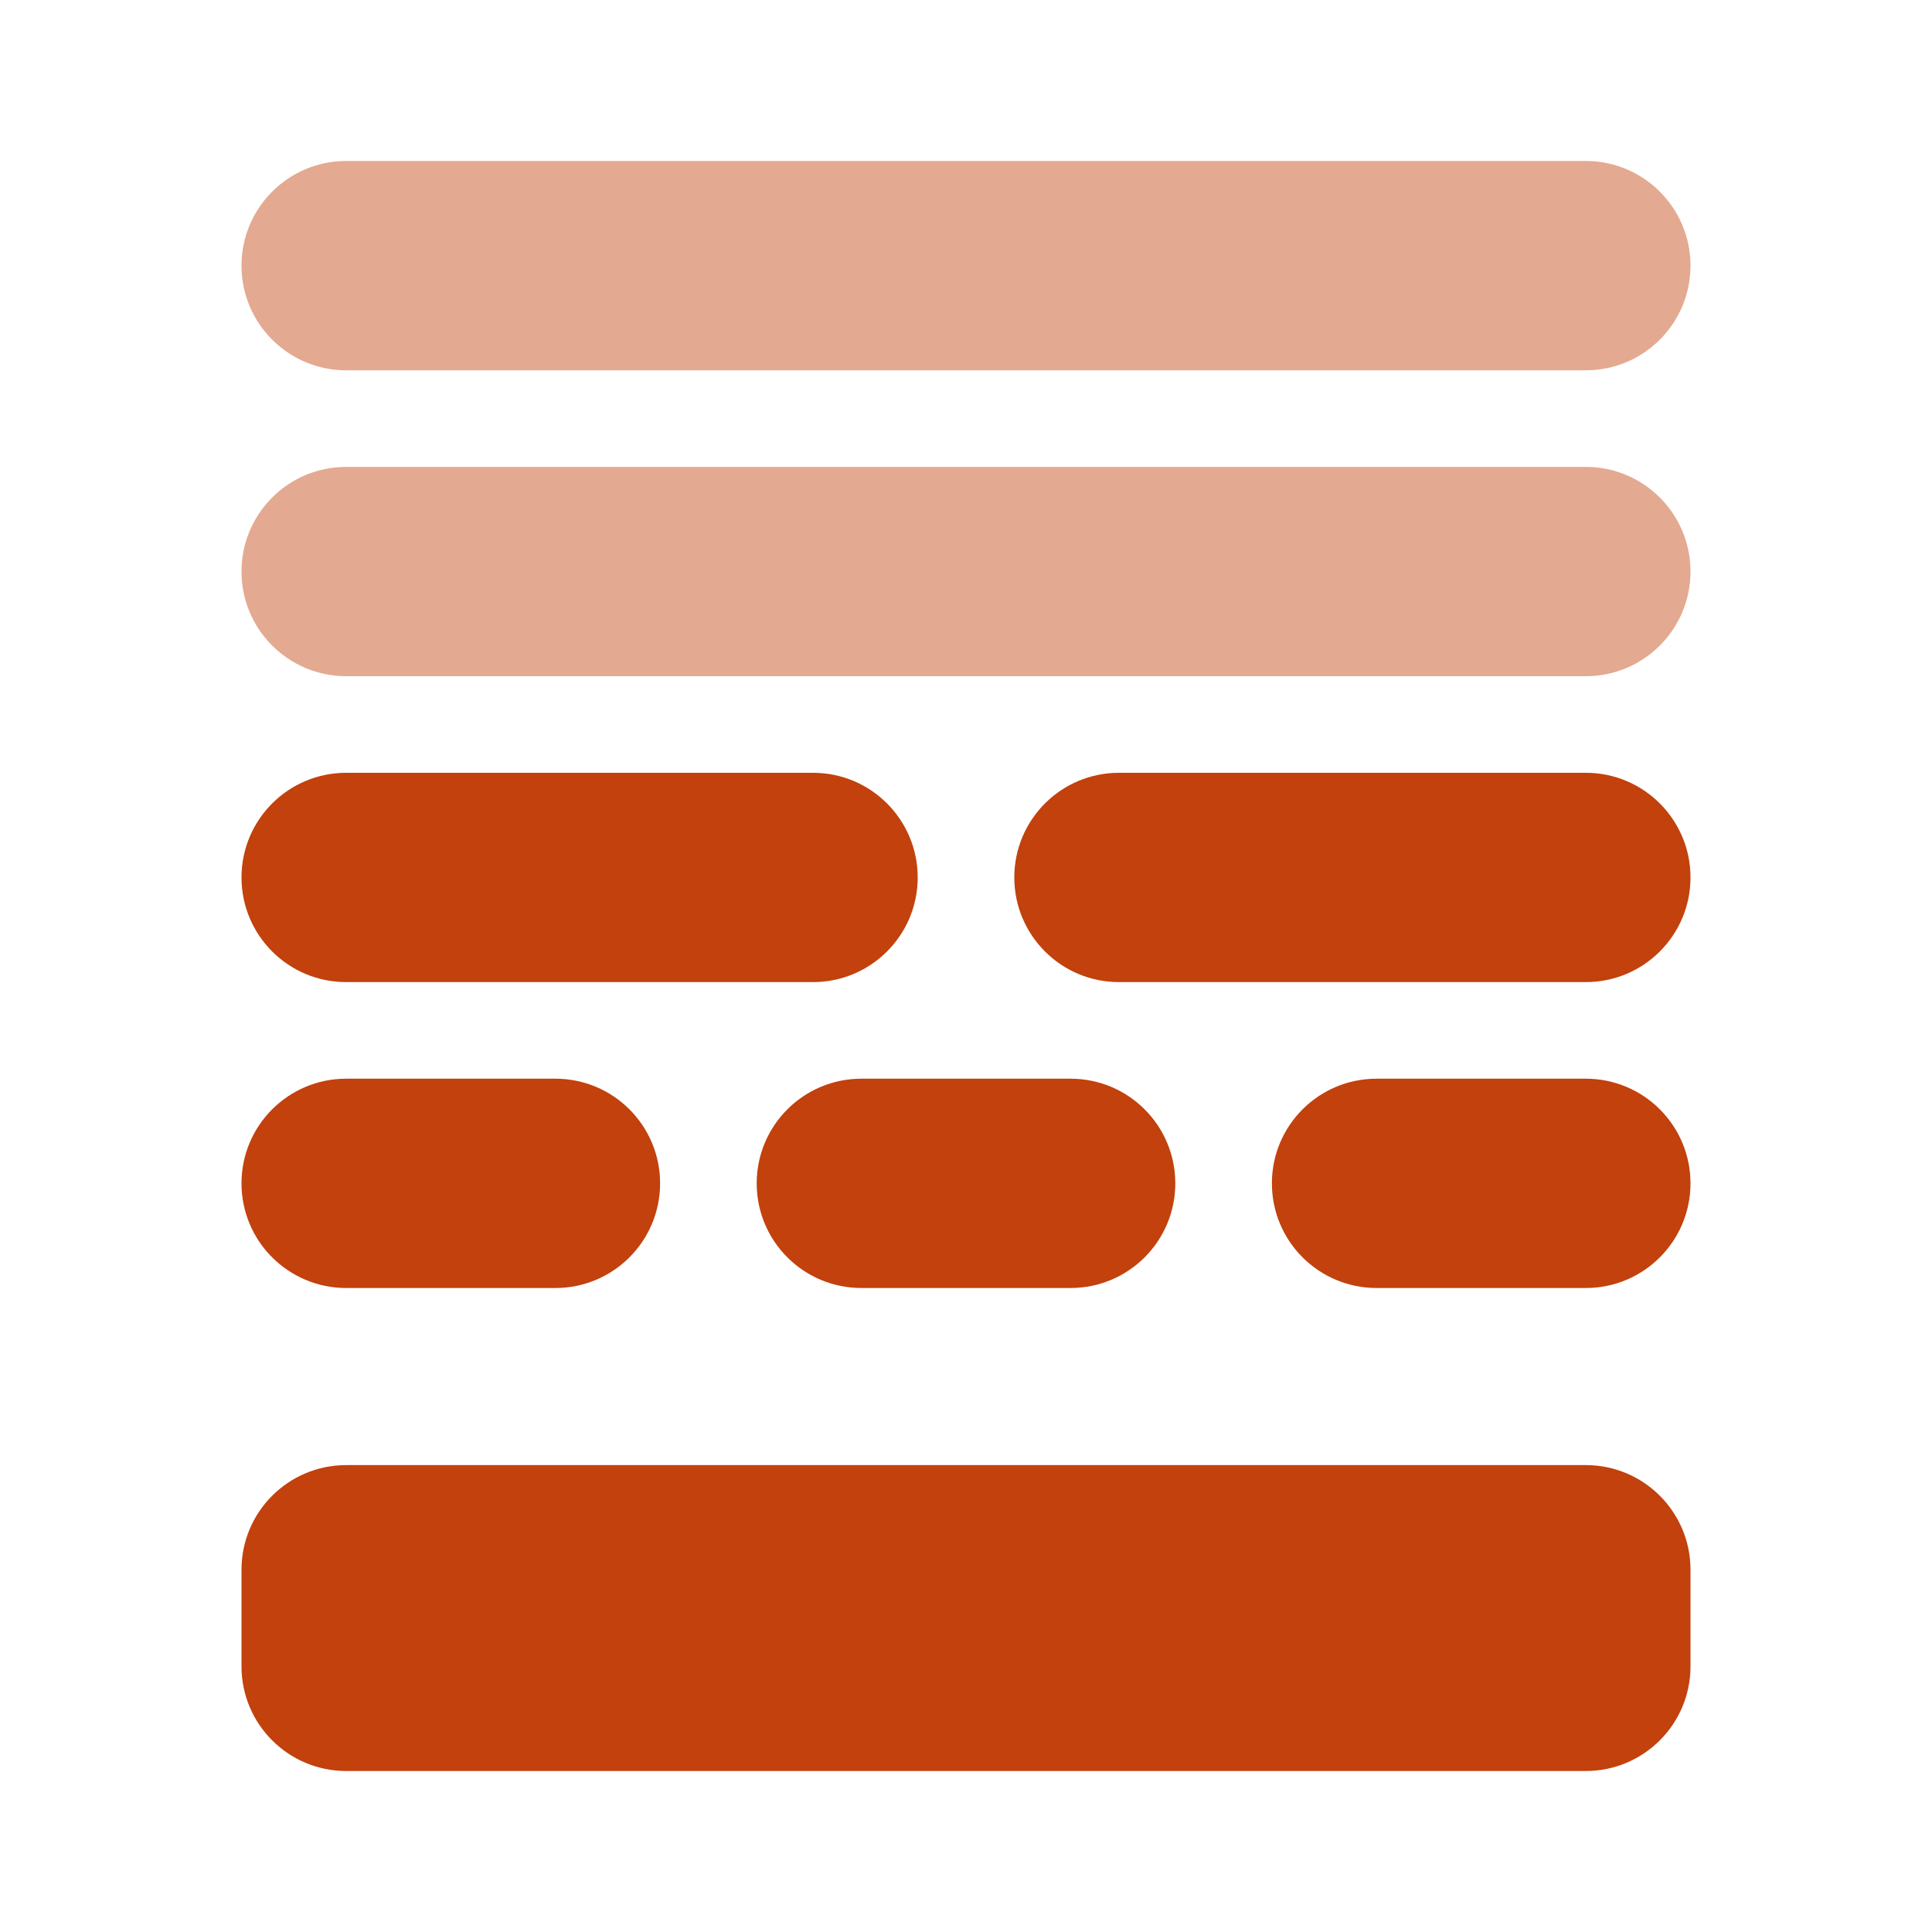
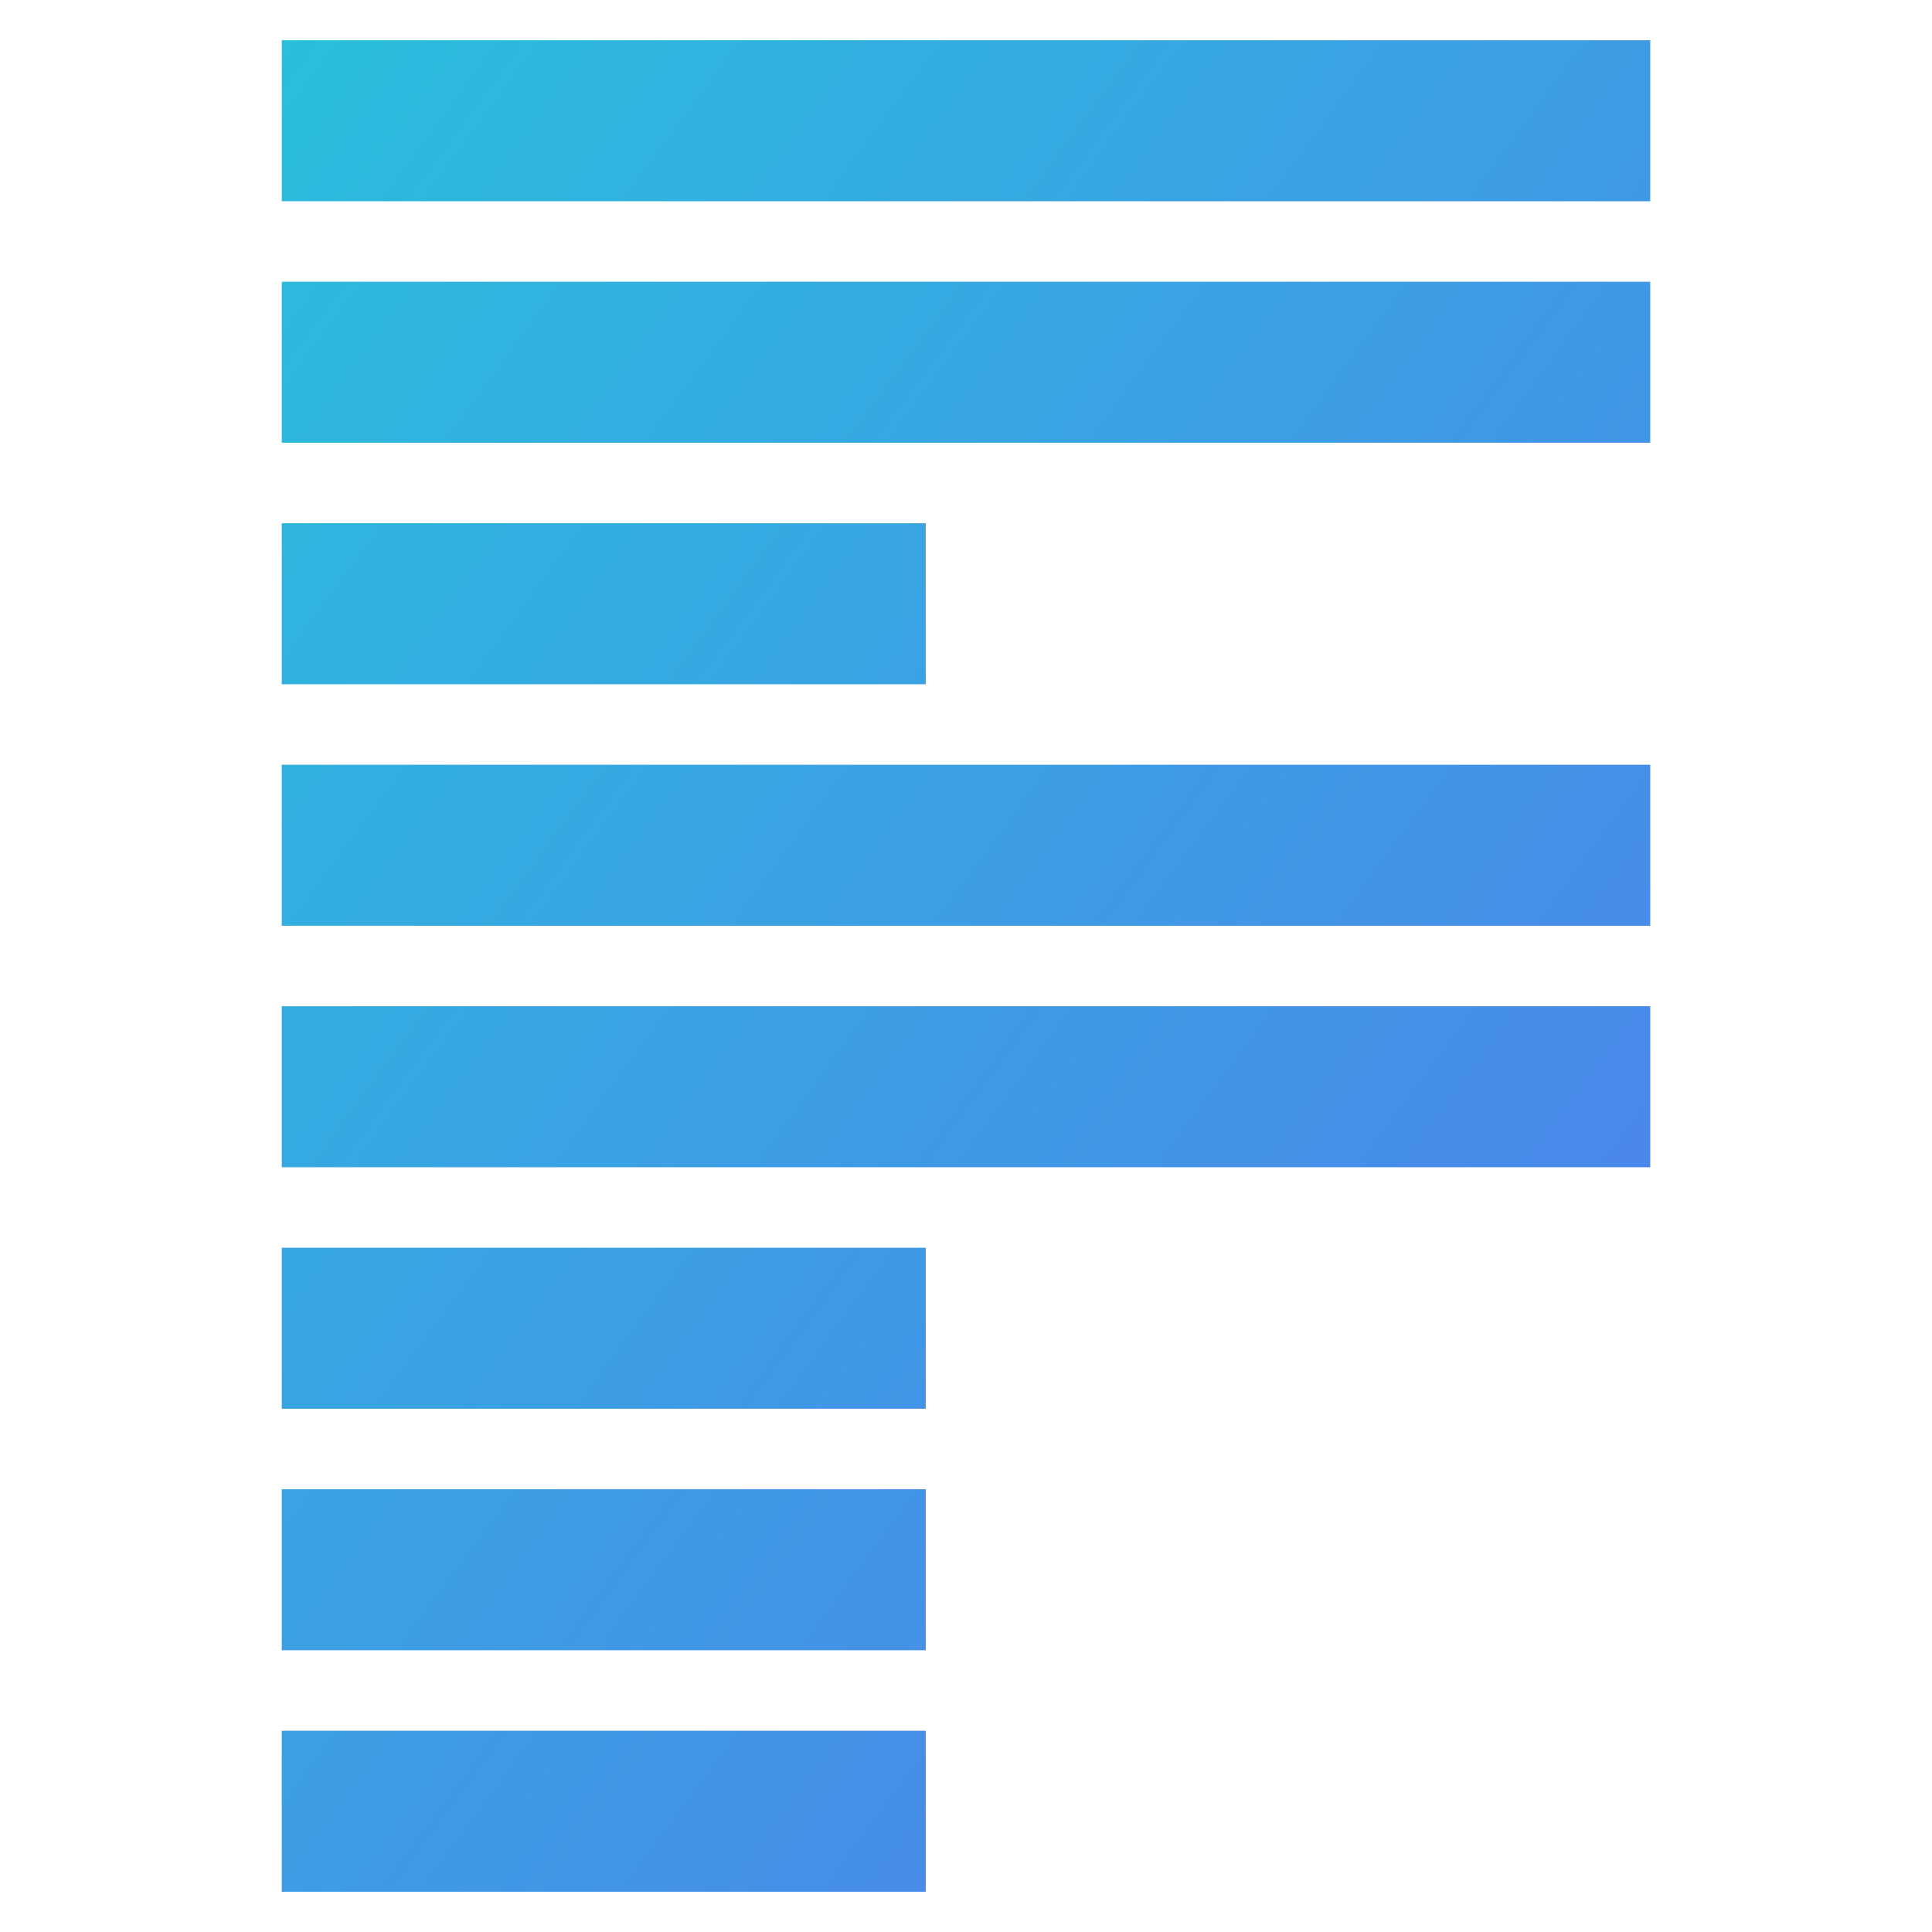
- <svg xmlns="http://www.w3.org/2000/svg" viewBox="0 0 24 24">
-   <style>
-         .l { fill: #c2410c; }
-         .f { opacity: .45; }
-         @media (prefers-color-scheme: dark) {
-             .l { fill: #fb923c; }
-         }
-     </style>
-   <rect class="l f" x="3" y="2" width="18" height="2.6" rx="1.3" />
-   <rect class="l f" x="3" y="5.8" width="18" height="2.6" rx="1.3" />
-   <rect class="l" x="3" y="9.6" width="8.4" height="2.6" rx="1.3" />
-   <rect class="l" x="12.6" y="9.6" width="8.4" height="2.6" rx="1.3" />
-   <rect class="l" x="3" y="13.4" width="5.2" height="2.6" rx="1.3" />
-   <rect class="l" x="9.4" y="13.4" width="5.2" height="2.6" rx="1.3" />
-   <rect class="l" x="15.8" y="13.4" width="5.2" height="2.6" rx="1.3" />
-   <rect class="l" x="3" y="18.2" width="18" height="3.8" rx="1.3" />
+ <svg xmlns="http://www.w3.org/2000/svg" width="96" height="96" viewBox="0 0 96 96" fill="none">
+   <path d="M14 2H82V10H14V2Z" fill="url(#paint0_linear_12_13)" />
+   <path d="M14 14H82V22H14V14Z" fill="url(#paint1_linear_12_13)" />
+   <path d="M14 26H46V34H14V26Z" fill="url(#paint2_linear_12_13)" />
+   <path d="M14 38H82V46H14V38Z" fill="url(#paint3_linear_12_13)" />
+   <path d="M14 50H82V58H14V50Z" fill="url(#paint4_linear_12_13)" />
+   <path d="M14 62H46V70H14V62Z" fill="url(#paint5_linear_12_13)" />
+   <path d="M14 74H46V82H14V74Z" fill="url(#paint6_linear_12_13)" />
+   <path d="M14 86H46V94H14V86Z" fill="url(#paint7_linear_12_13)" />
+   <defs>
+     <linearGradient id="paint0_linear_12_13" x1="14" y1="2" x2="101.951" y2="67.007" gradientUnits="userSpaceOnUse">
+       <stop stop-color="#29BEDC" />
+       <stop offset="1" stop-color="#517AED" />
+     </linearGradient>
+     <linearGradient id="paint1_linear_12_13" x1="14" y1="2" x2="101.951" y2="67.007" gradientUnits="userSpaceOnUse">
+       <stop stop-color="#29BEDC" />
+       <stop offset="1" stop-color="#517AED" />
+     </linearGradient>
+     <linearGradient id="paint2_linear_12_13" x1="14" y1="2" x2="101.951" y2="67.007" gradientUnits="userSpaceOnUse">
+       <stop stop-color="#29BEDC" />
+       <stop offset="1" stop-color="#517AED" />
+     </linearGradient>
+     <linearGradient id="paint3_linear_12_13" x1="14" y1="2" x2="101.951" y2="67.007" gradientUnits="userSpaceOnUse">
+       <stop stop-color="#29BEDC" />
+       <stop offset="1" stop-color="#517AED" />
+     </linearGradient>
+     <linearGradient id="paint4_linear_12_13" x1="14" y1="2" x2="101.951" y2="67.007" gradientUnits="userSpaceOnUse">
+       <stop stop-color="#29BEDC" />
+       <stop offset="1" stop-color="#517AED" />
+     </linearGradient>
+     <linearGradient id="paint5_linear_12_13" x1="14" y1="2" x2="101.951" y2="67.007" gradientUnits="userSpaceOnUse">
+       <stop stop-color="#29BEDC" />
+       <stop offset="1" stop-color="#517AED" />
+     </linearGradient>
+     <linearGradient id="paint6_linear_12_13" x1="14" y1="2" x2="101.951" y2="67.007" gradientUnits="userSpaceOnUse">
+       <stop stop-color="#29BEDC" />
+       <stop offset="1" stop-color="#517AED" />
+     </linearGradient>
+     <linearGradient id="paint7_linear_12_13" x1="14" y1="2" x2="101.951" y2="67.007" gradientUnits="userSpaceOnUse">
+       <stop stop-color="#29BEDC" />
+       <stop offset="1" stop-color="#517AED" />
+     </linearGradient>
+   </defs>
</svg>
